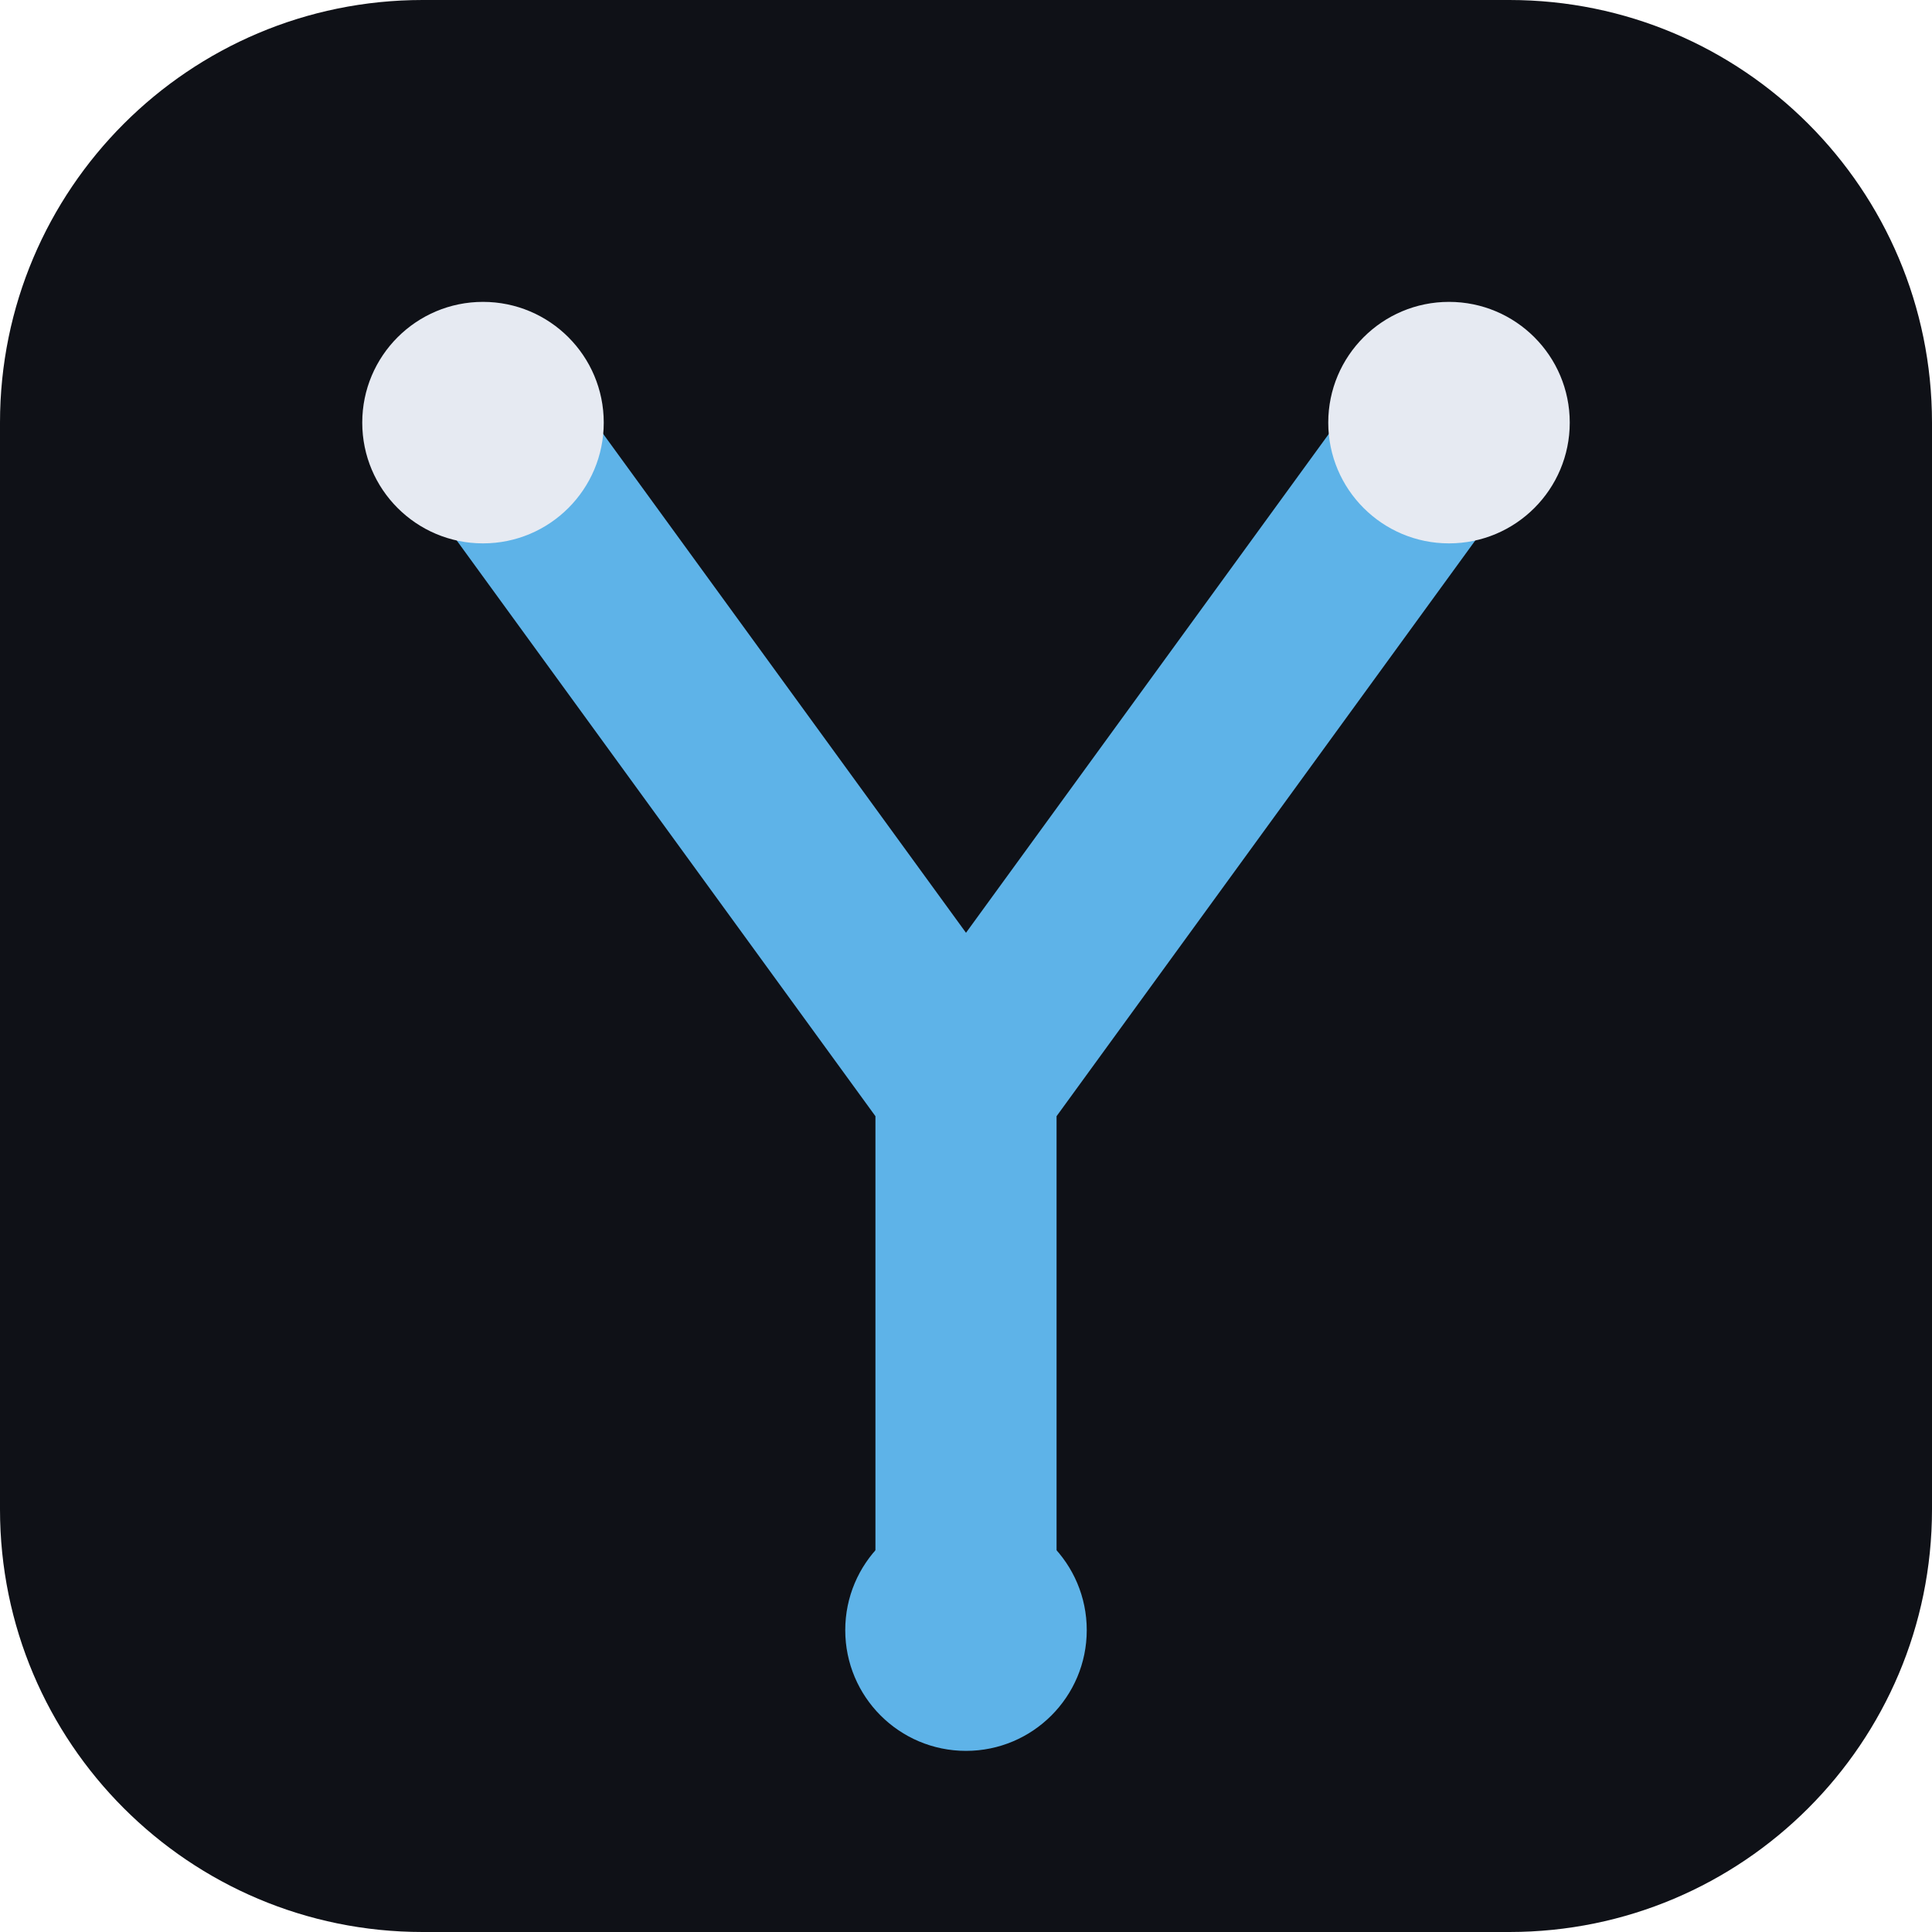
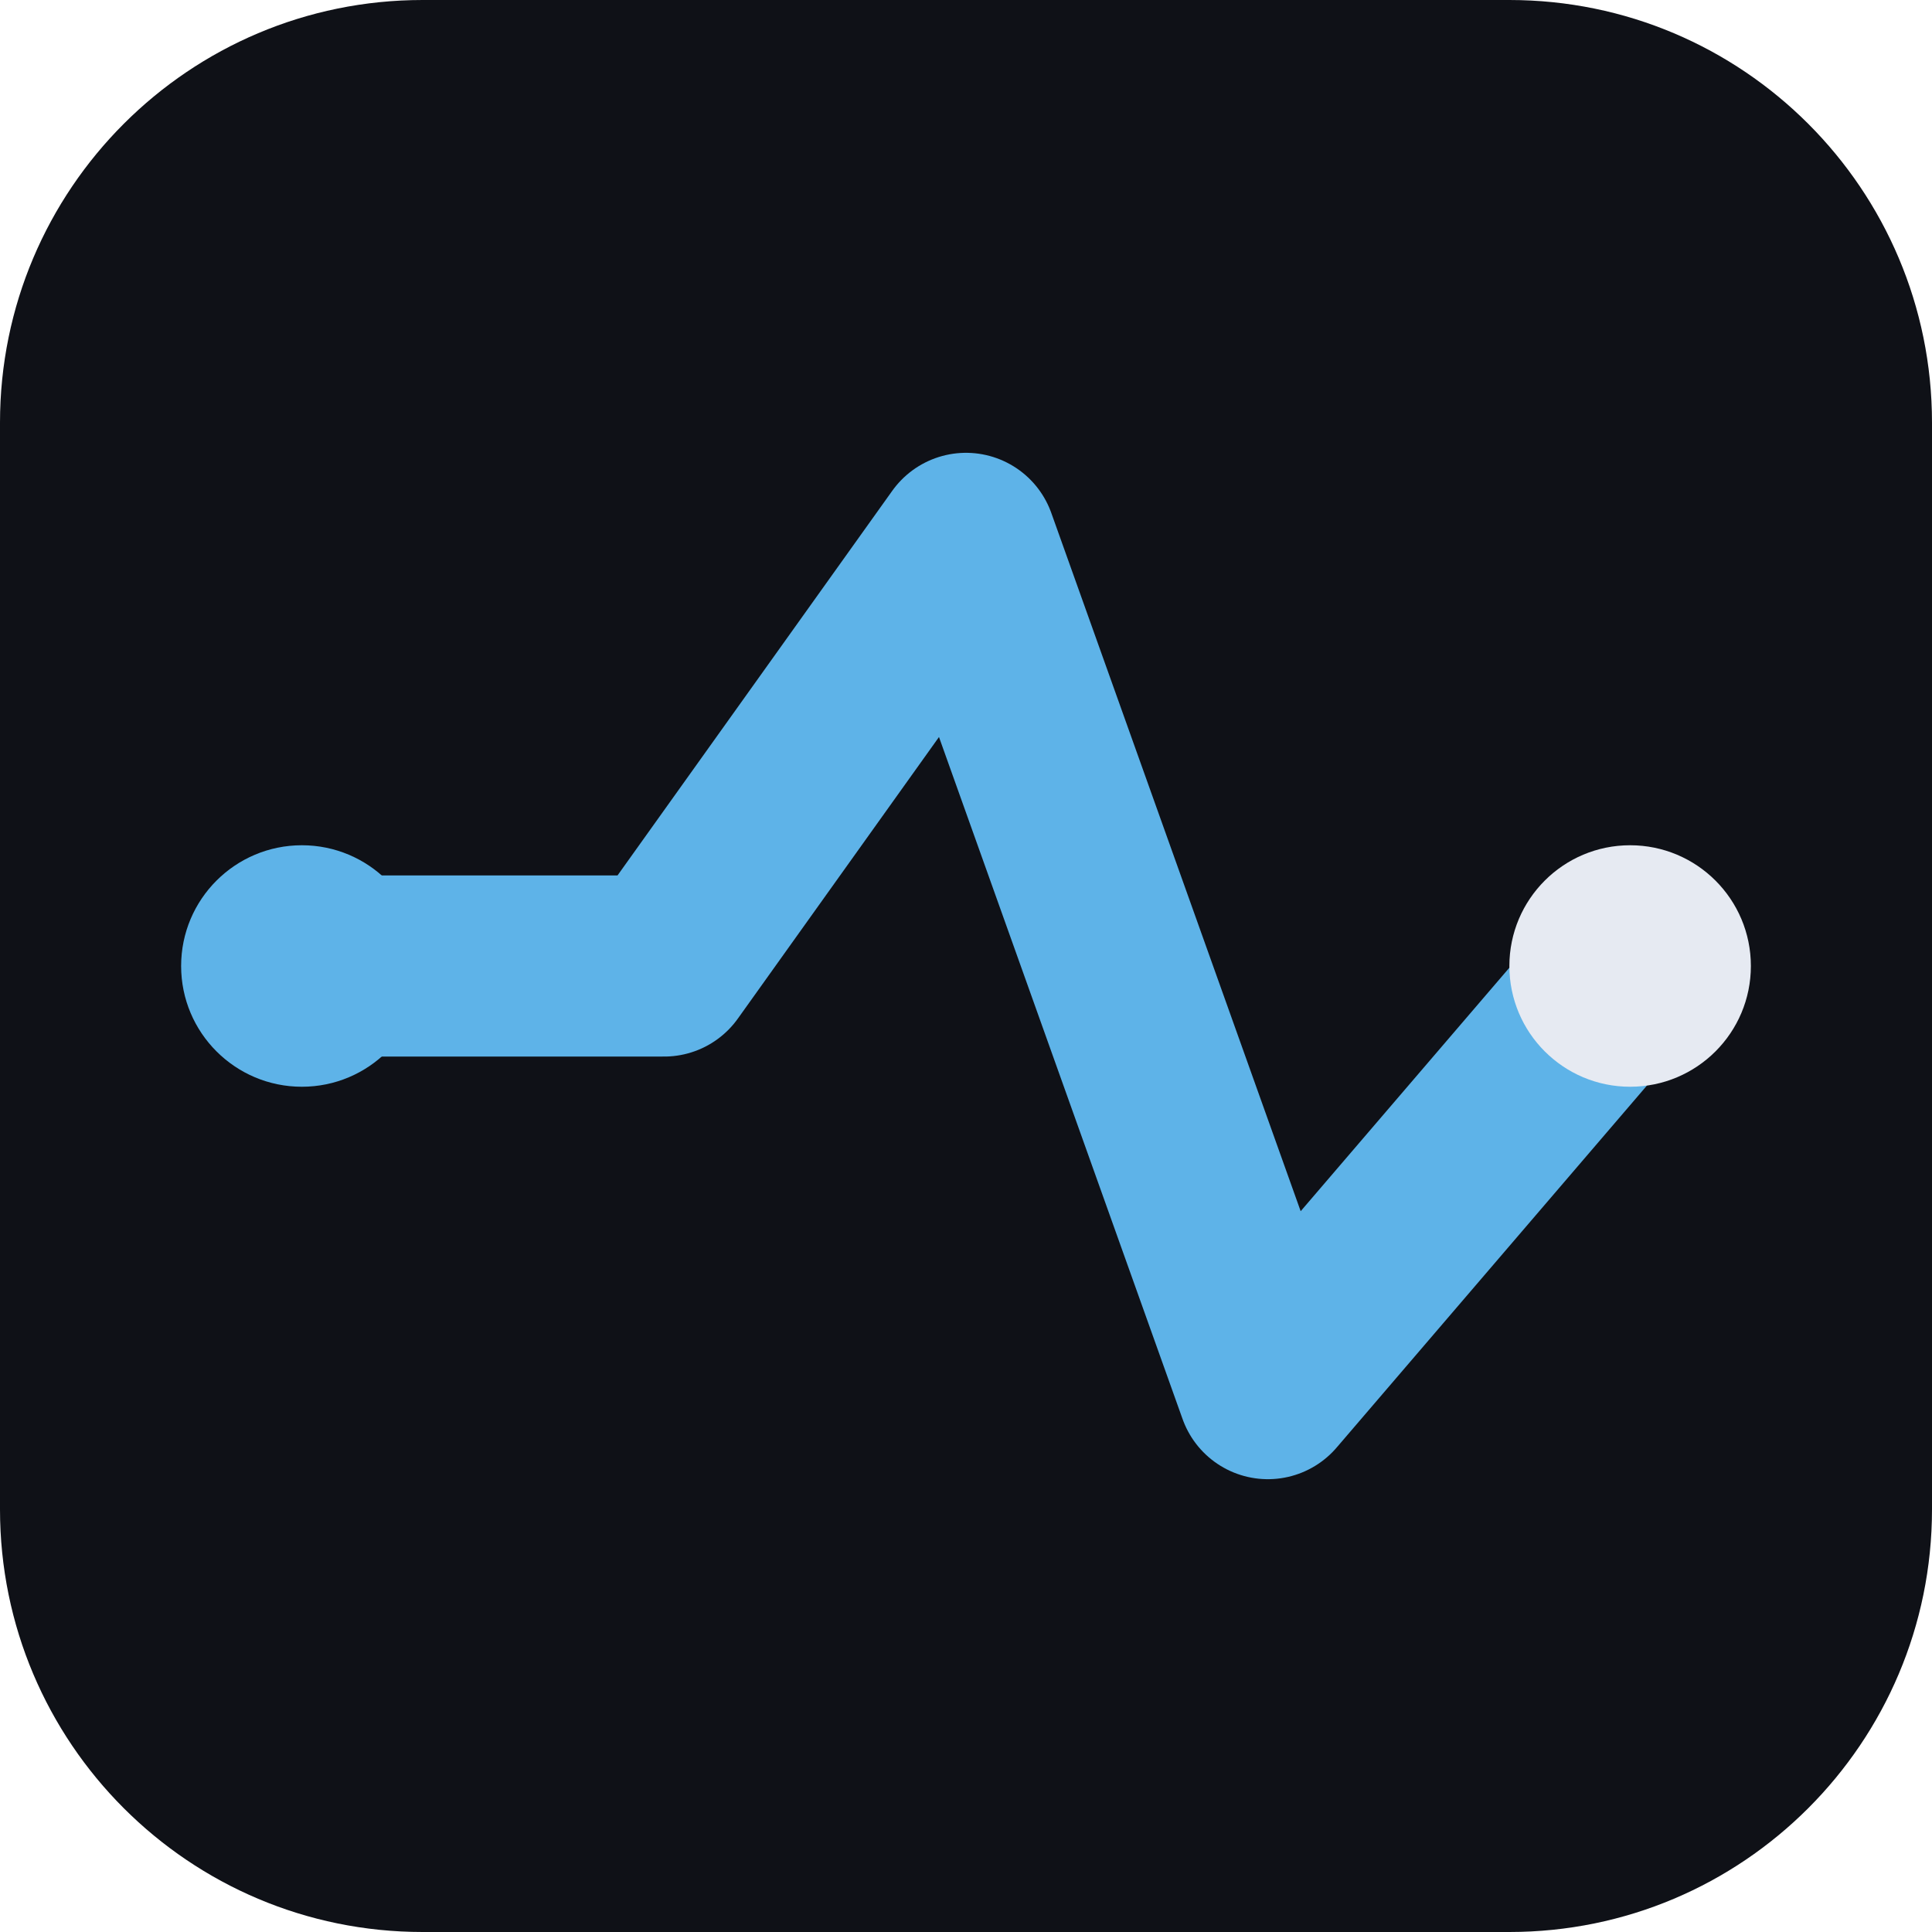
<svg xmlns="http://www.w3.org/2000/svg" viewBox="0 0 64 64">
  <rect width="64" height="64" rx="14" fill="#0f1117" />
-   <path d="M32 54 L32 36 L16 14 M32 36 L48 14" fill="none" stroke="#5eb3e8" stroke-width="6" stroke-linecap="round" stroke-linejoin="round" />
-   <circle cx="32" cy="54" r="4" fill="#5eb3e8" />
-   <circle cx="16" cy="14" r="4" fill="#e6eaf2" />
-   <circle cx="48" cy="14" r="4" fill="#e6eaf2" />
+   <path d="M10 32 L22 32 L32 18 L42 46 L54 32" fill="none" stroke="#5eb3e8" stroke-width="6" stroke-linecap="round" stroke-linejoin="round" />
+   <circle cx="10" cy="32" r="4" fill="#5eb3e8" />
+   <circle cx="54" cy="32" r="4" fill="#e6eaf2" />
</svg>
